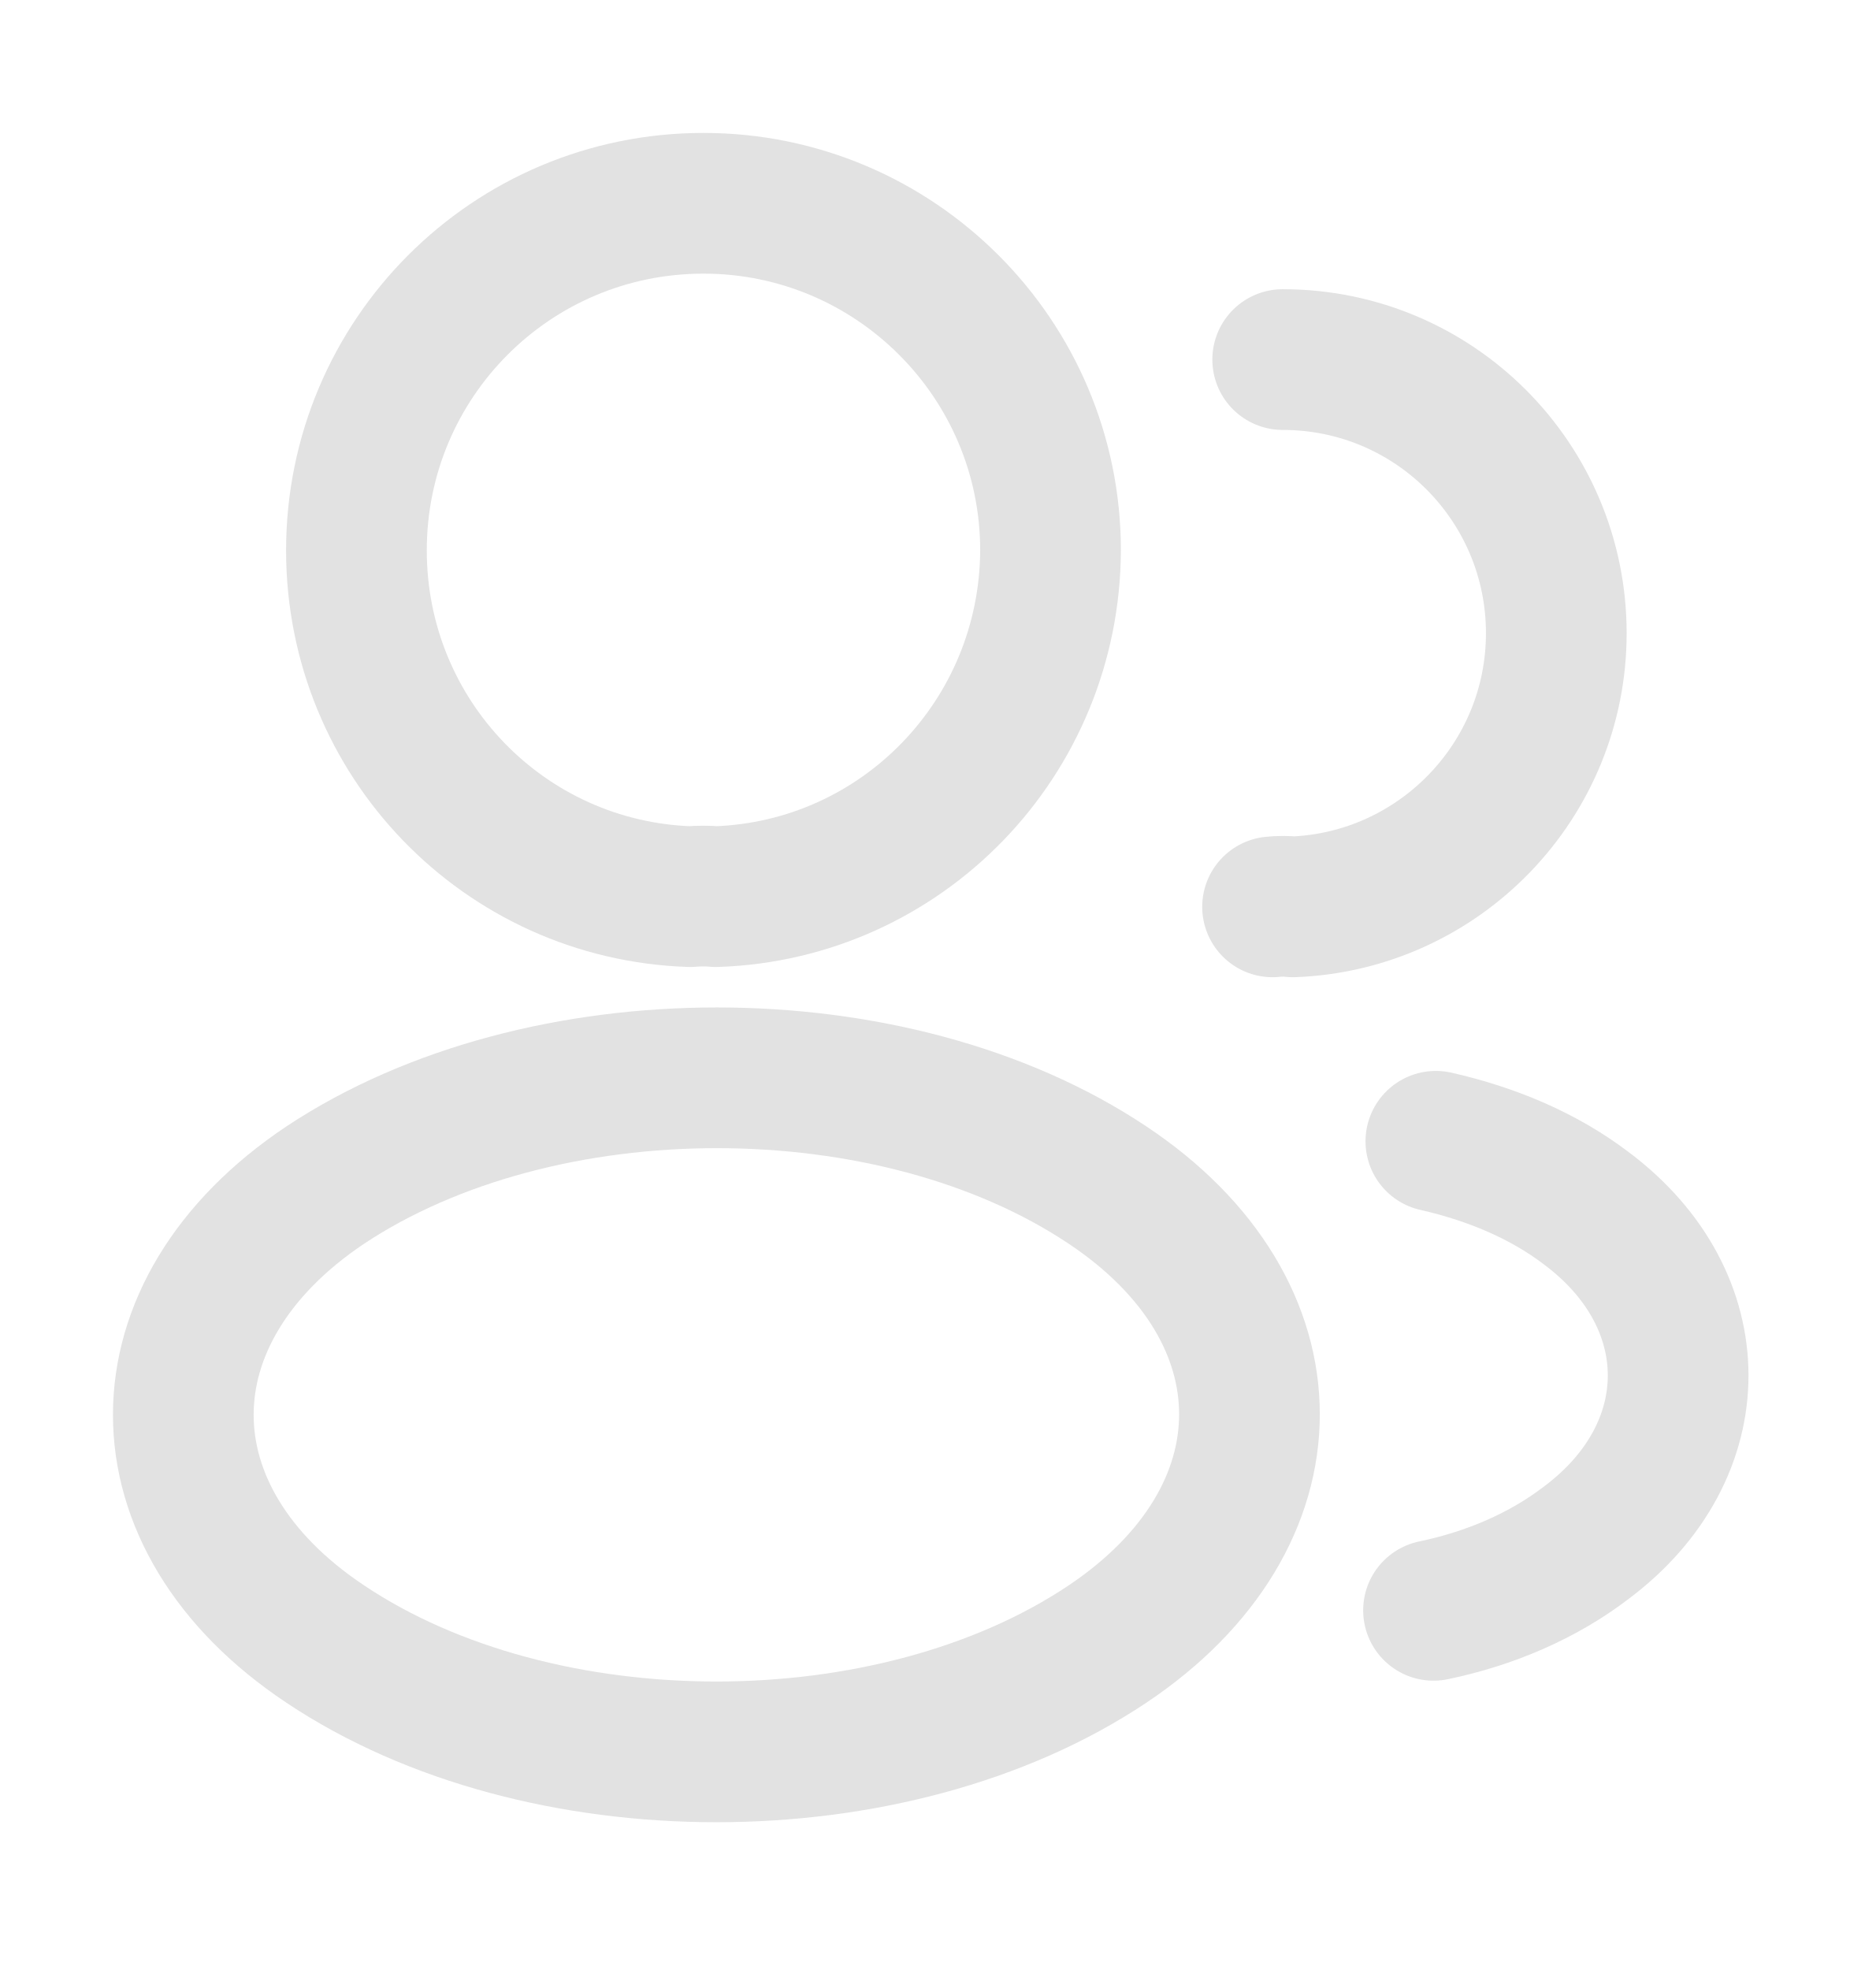
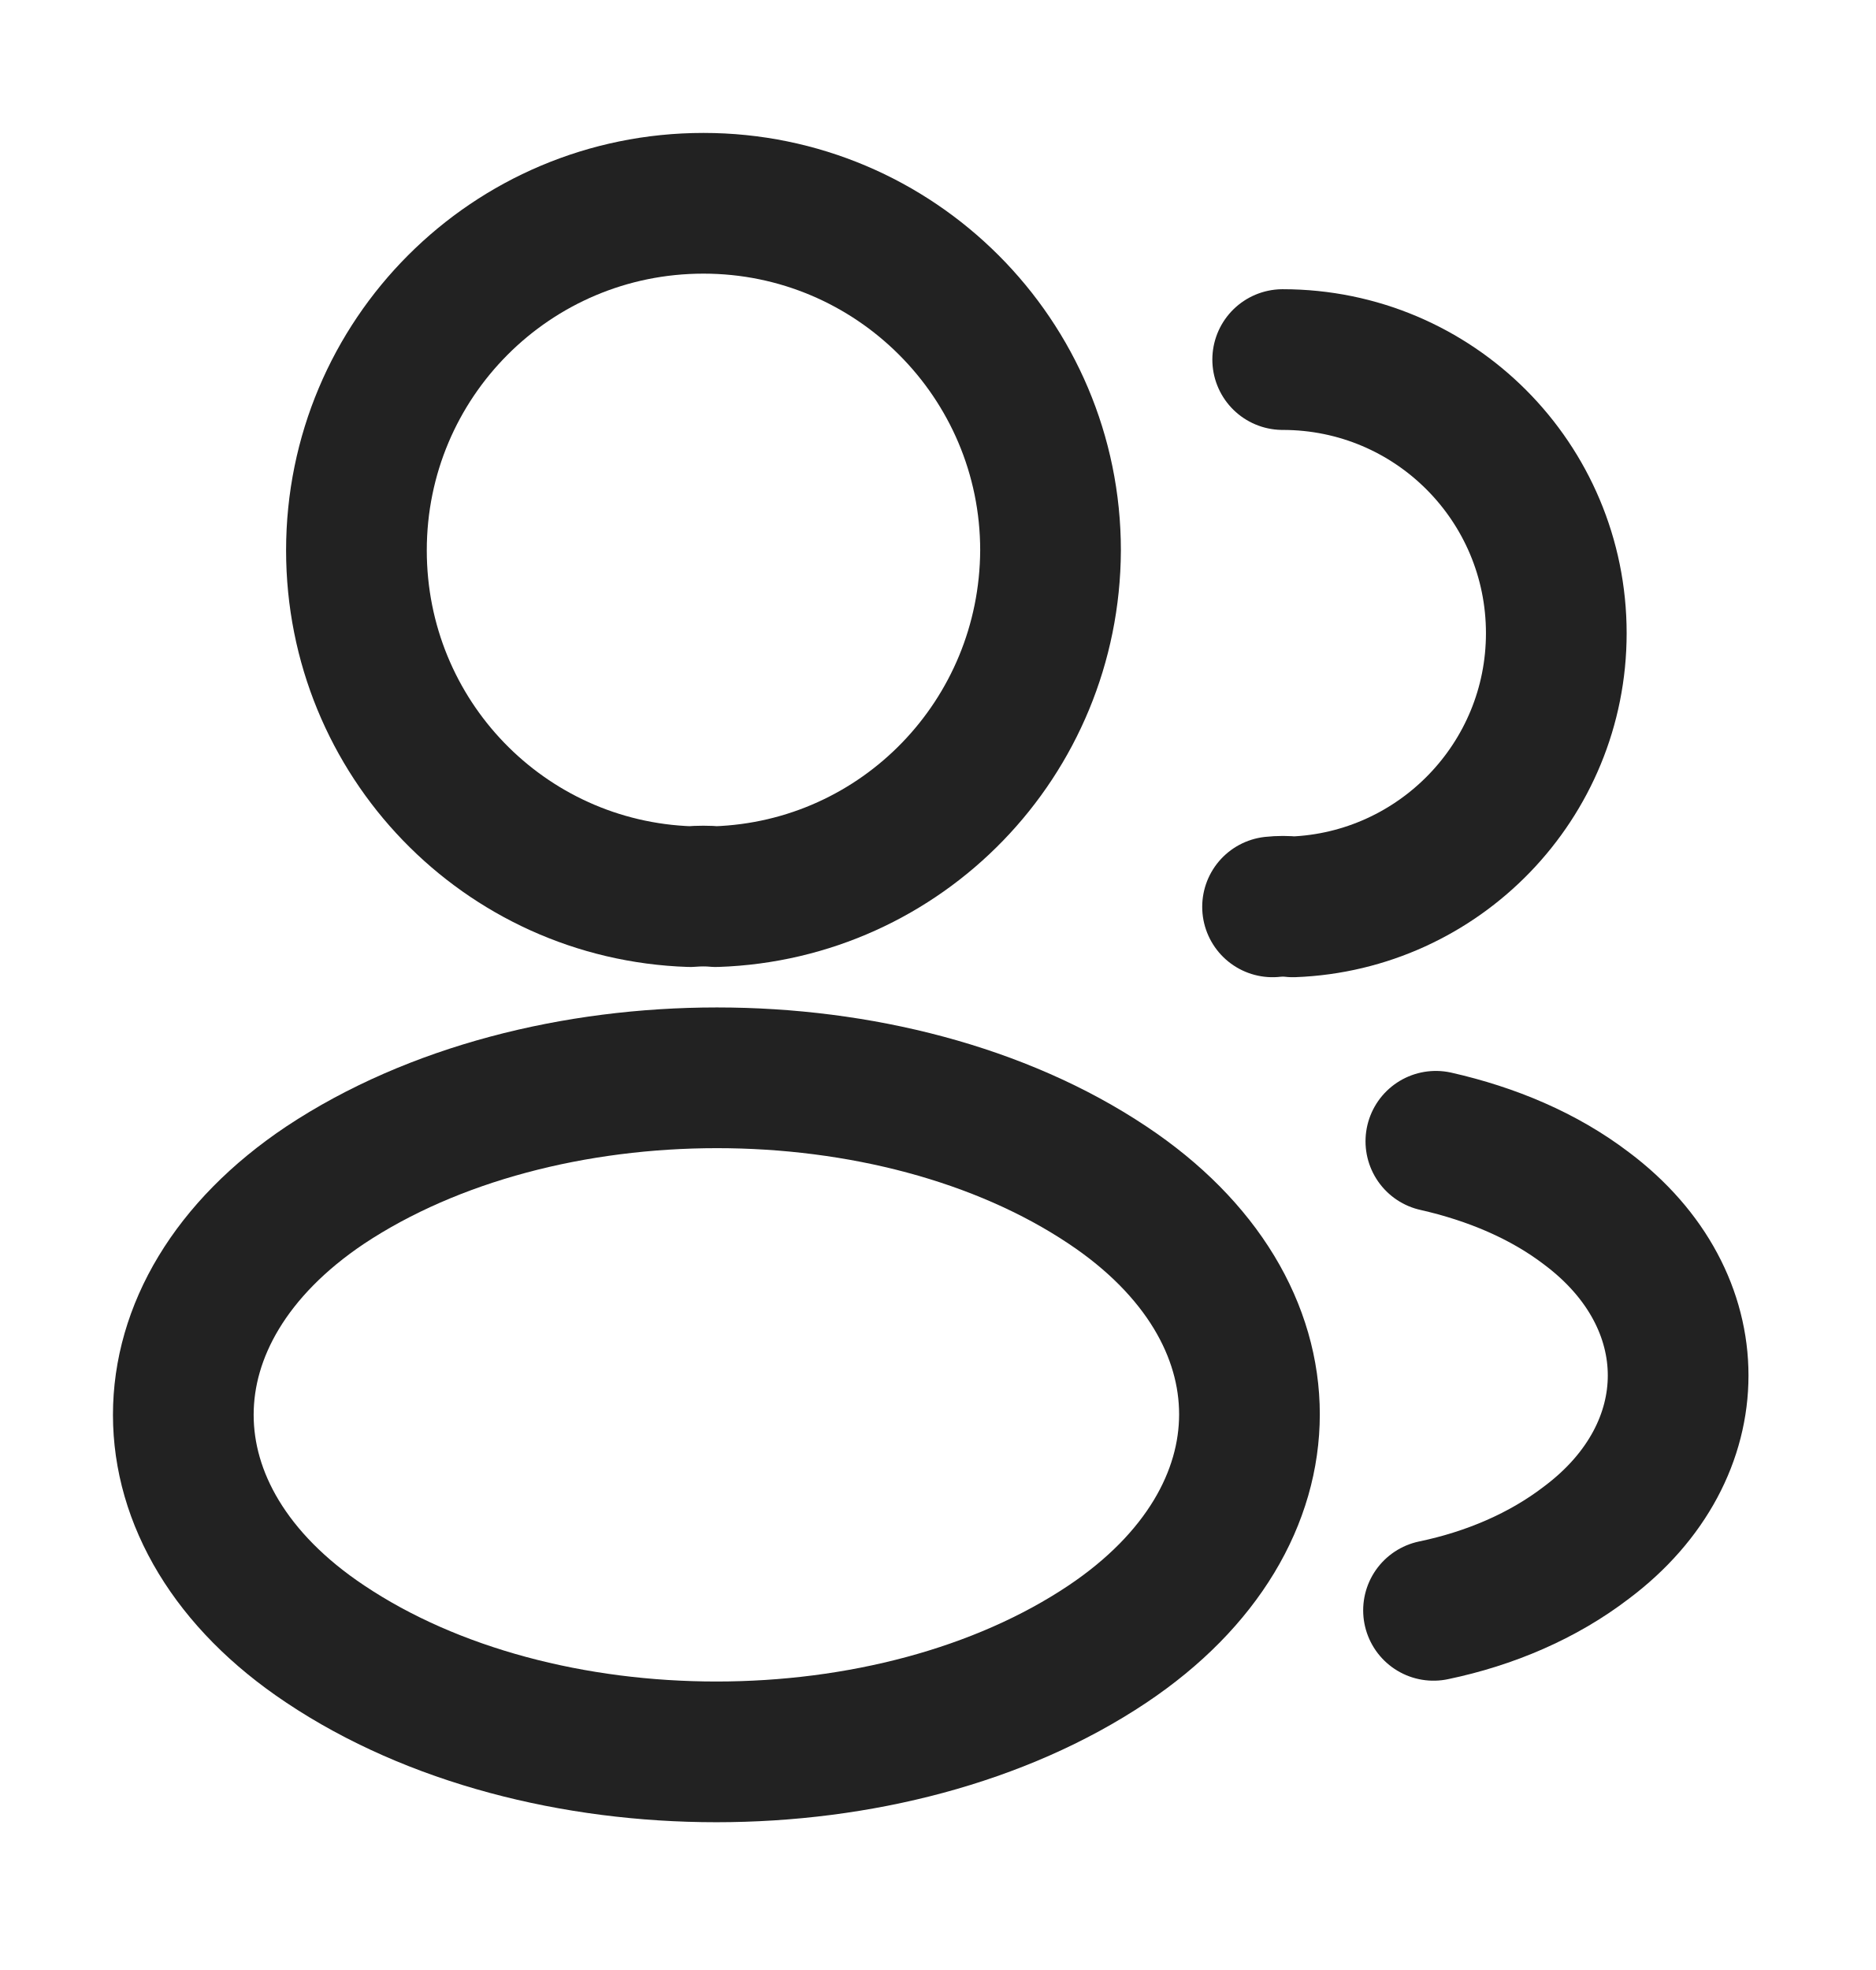
<svg xmlns="http://www.w3.org/2000/svg" width="20" height="21" viewBox="0 0 20 21" fill="none">
-   <path d="M7.633 9.558C7.55 9.55 7.45 9.55 7.358 9.558C5.375 9.492 3.8 7.867 3.8 5.867C3.8 3.825 5.45 2.167 7.5 2.167C9.541 2.167 11.2 3.825 11.2 5.867C11.191 7.867 9.616 9.492 7.633 9.558Z" stroke="#DDDDDD" stroke-opacity="0.867" stroke-width="1.5" stroke-linecap="round" stroke-linejoin="round" />
-   <path d="M13.675 3.833C15.292 3.833 16.592 5.142 16.592 6.75C16.592 8.325 15.342 9.608 13.784 9.667C13.717 9.659 13.642 9.659 13.567 9.667" stroke="#DDDDDD" stroke-opacity="0.867" stroke-width="1.5" stroke-linecap="round" stroke-linejoin="round" />
-   <path d="M3.467 12.633C1.45 13.983 1.45 16.183 3.467 17.525C5.758 19.058 9.517 19.058 11.808 17.525C13.825 16.175 13.825 13.975 11.808 12.633C9.525 11.108 5.767 11.108 3.467 12.633Z" stroke="#DDDDDD" stroke-opacity="0.867" stroke-width="1.5" stroke-linecap="round" stroke-linejoin="round" />
-   <path d="M15.283 17.166C15.883 17.041 16.45 16.8 16.916 16.442C18.216 15.466 18.216 13.858 16.916 12.883C16.458 12.533 15.9 12.3 15.308 12.166" stroke="#DDDDDD" stroke-opacity="0.867" stroke-width="1.5" stroke-linecap="round" stroke-linejoin="round" />
+   <path d="M7.633 9.558C7.55 9.55 7.45 9.55 7.358 9.558C5.375 9.492 3.8 7.867 3.8 5.867C3.8 3.825 5.45 2.167 7.5 2.167C9.541 2.167 11.2 3.825 11.2 5.867C11.191 7.867 9.616 9.492 7.633 9.558Z" stroke="currentColor" stroke-opacity="0.867" stroke-width="1.5" stroke-linecap="round" stroke-linejoin="round" />
+   <path d="M13.675 3.833C15.292 3.833 16.592 5.142 16.592 6.75C16.592 8.325 15.342 9.608 13.784 9.667C13.717 9.659 13.642 9.659 13.567 9.667" stroke="currentColor" stroke-opacity="0.867" stroke-width="1.5" stroke-linecap="round" stroke-linejoin="round" />
+   <path d="M3.467 12.633C1.45 13.983 1.45 16.183 3.467 17.525C5.758 19.058 9.517 19.058 11.808 17.525C13.825 16.175 13.825 13.975 11.808 12.633C9.525 11.108 5.767 11.108 3.467 12.633Z" stroke="currentColor" stroke-opacity="0.867" stroke-width="1.5" stroke-linecap="round" stroke-linejoin="round" />
+   <path d="M15.283 17.166C15.883 17.041 16.45 16.8 16.916 16.442C18.216 15.466 18.216 13.858 16.916 12.883C16.458 12.533 15.9 12.3 15.308 12.166" stroke="currentColor" stroke-opacity="0.867" stroke-width="1.5" stroke-linecap="round" stroke-linejoin="round" />
</svg>
